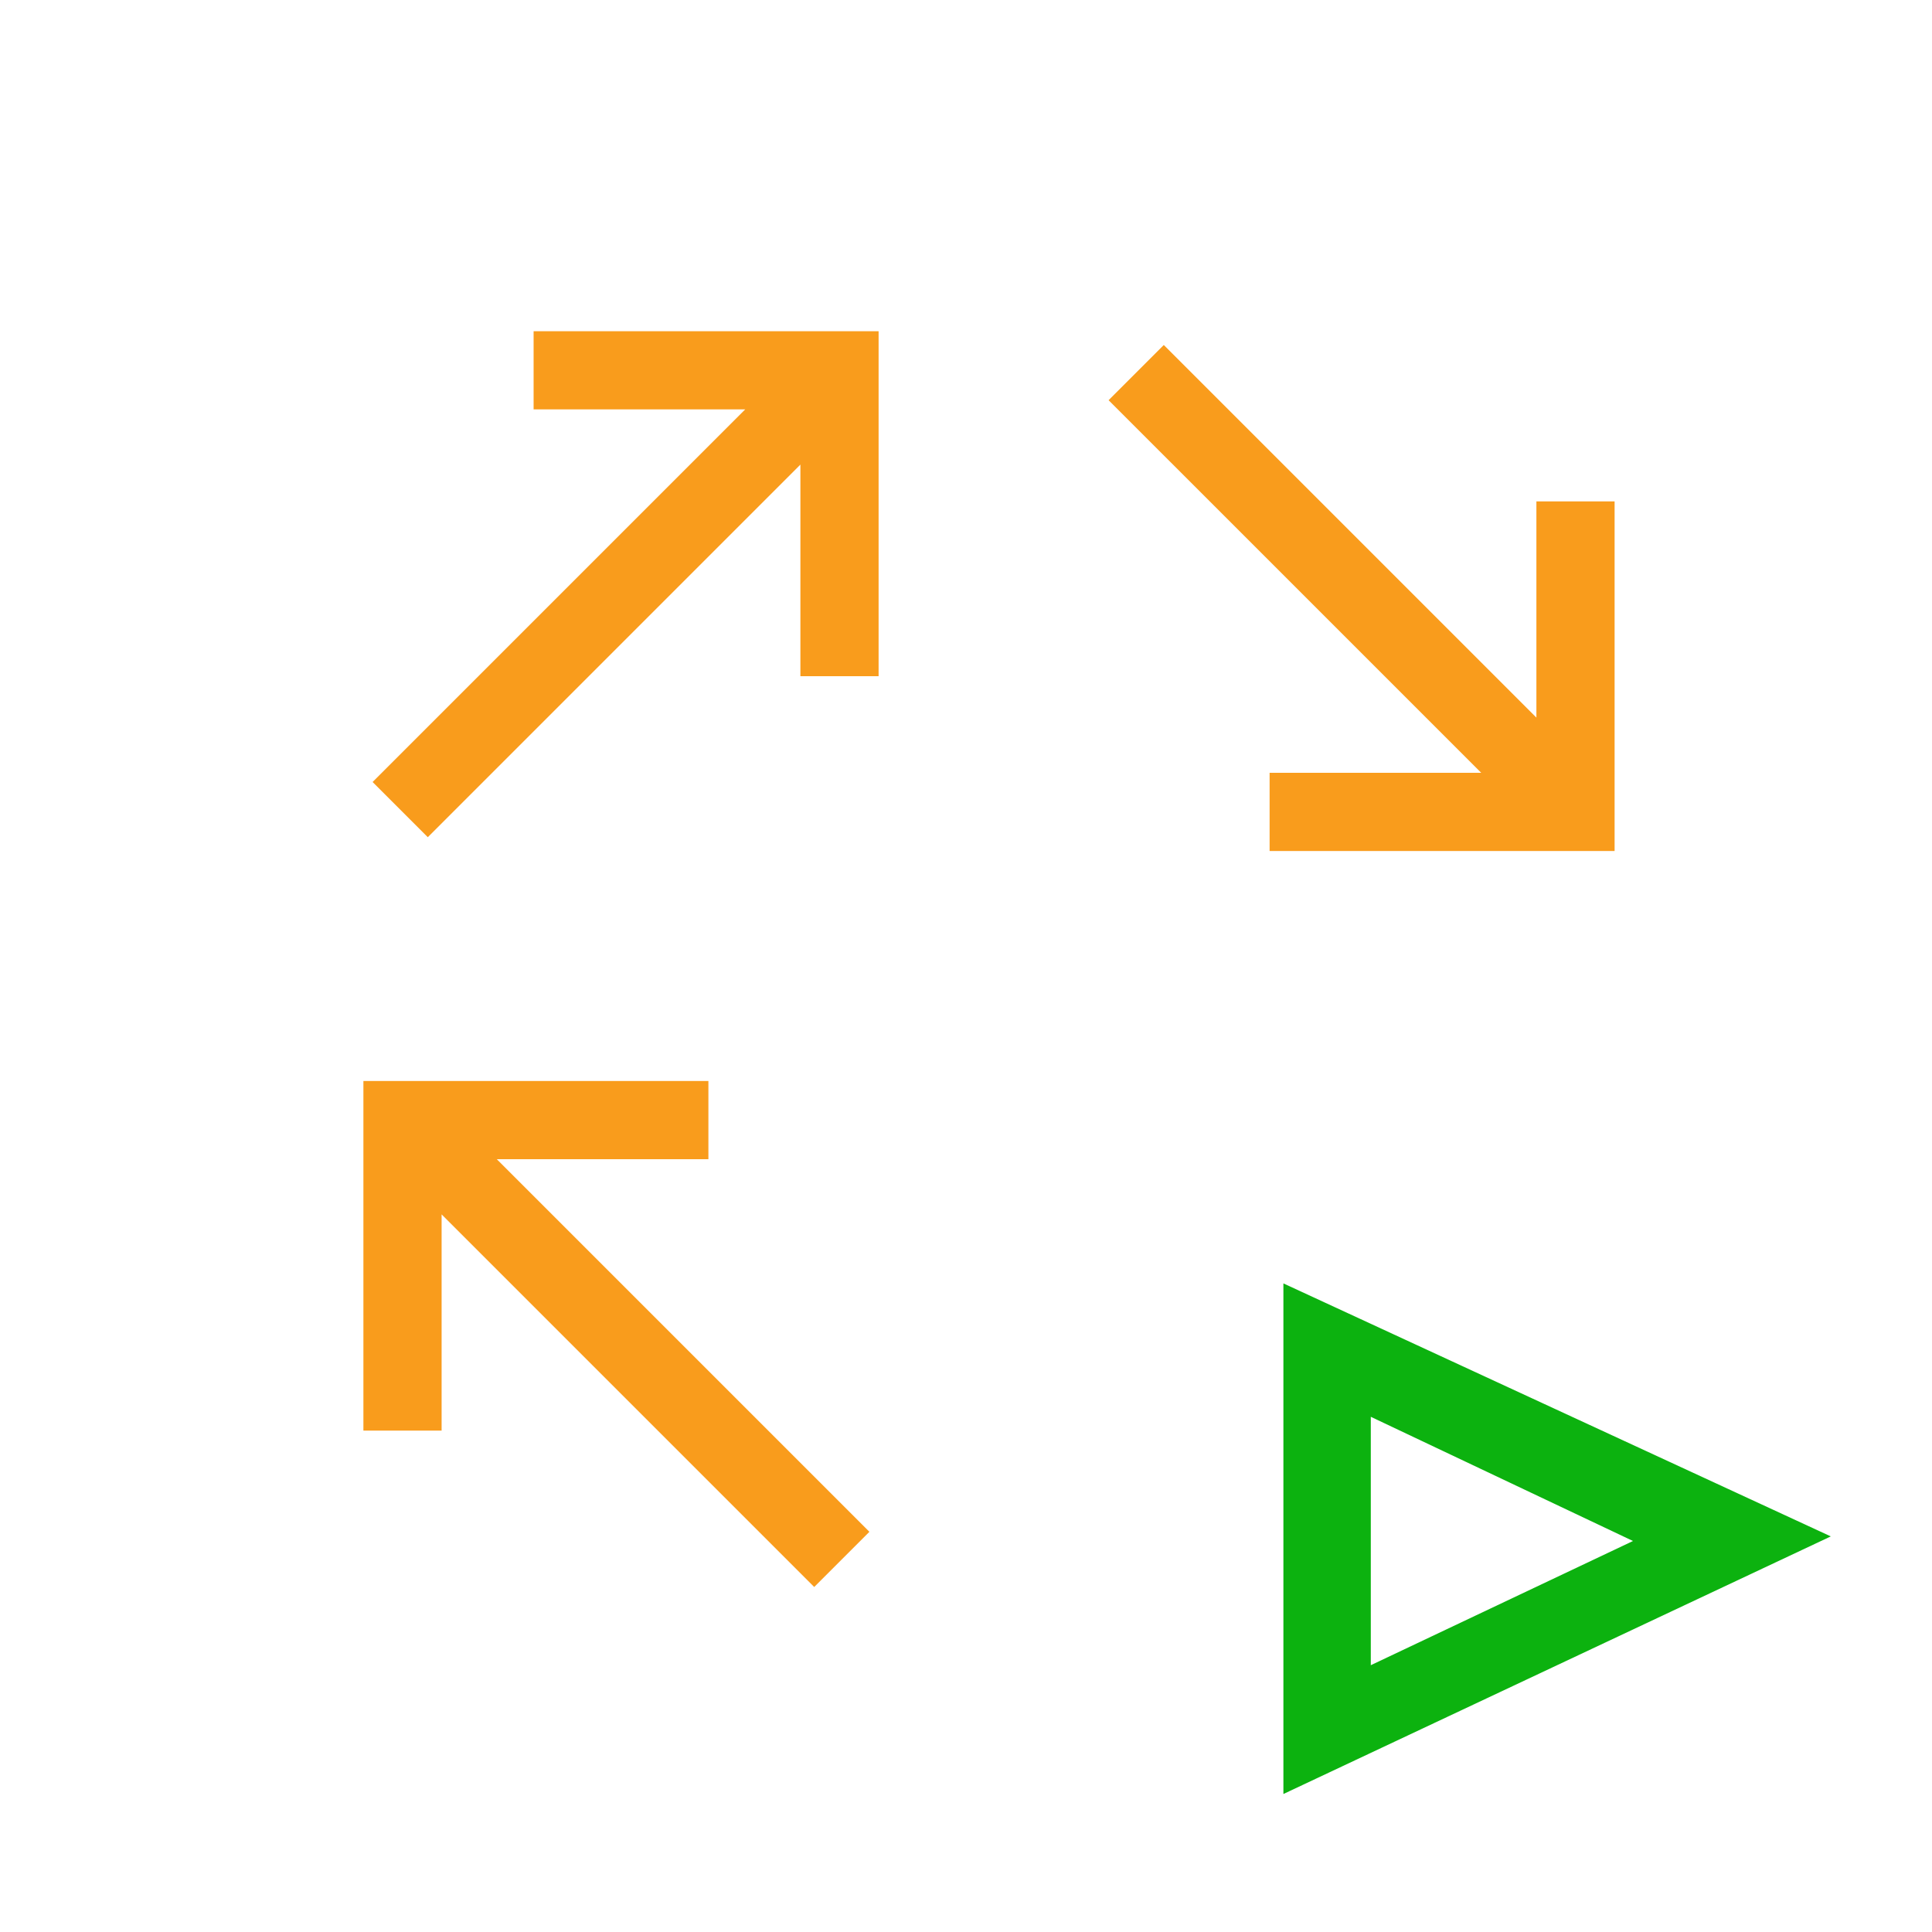
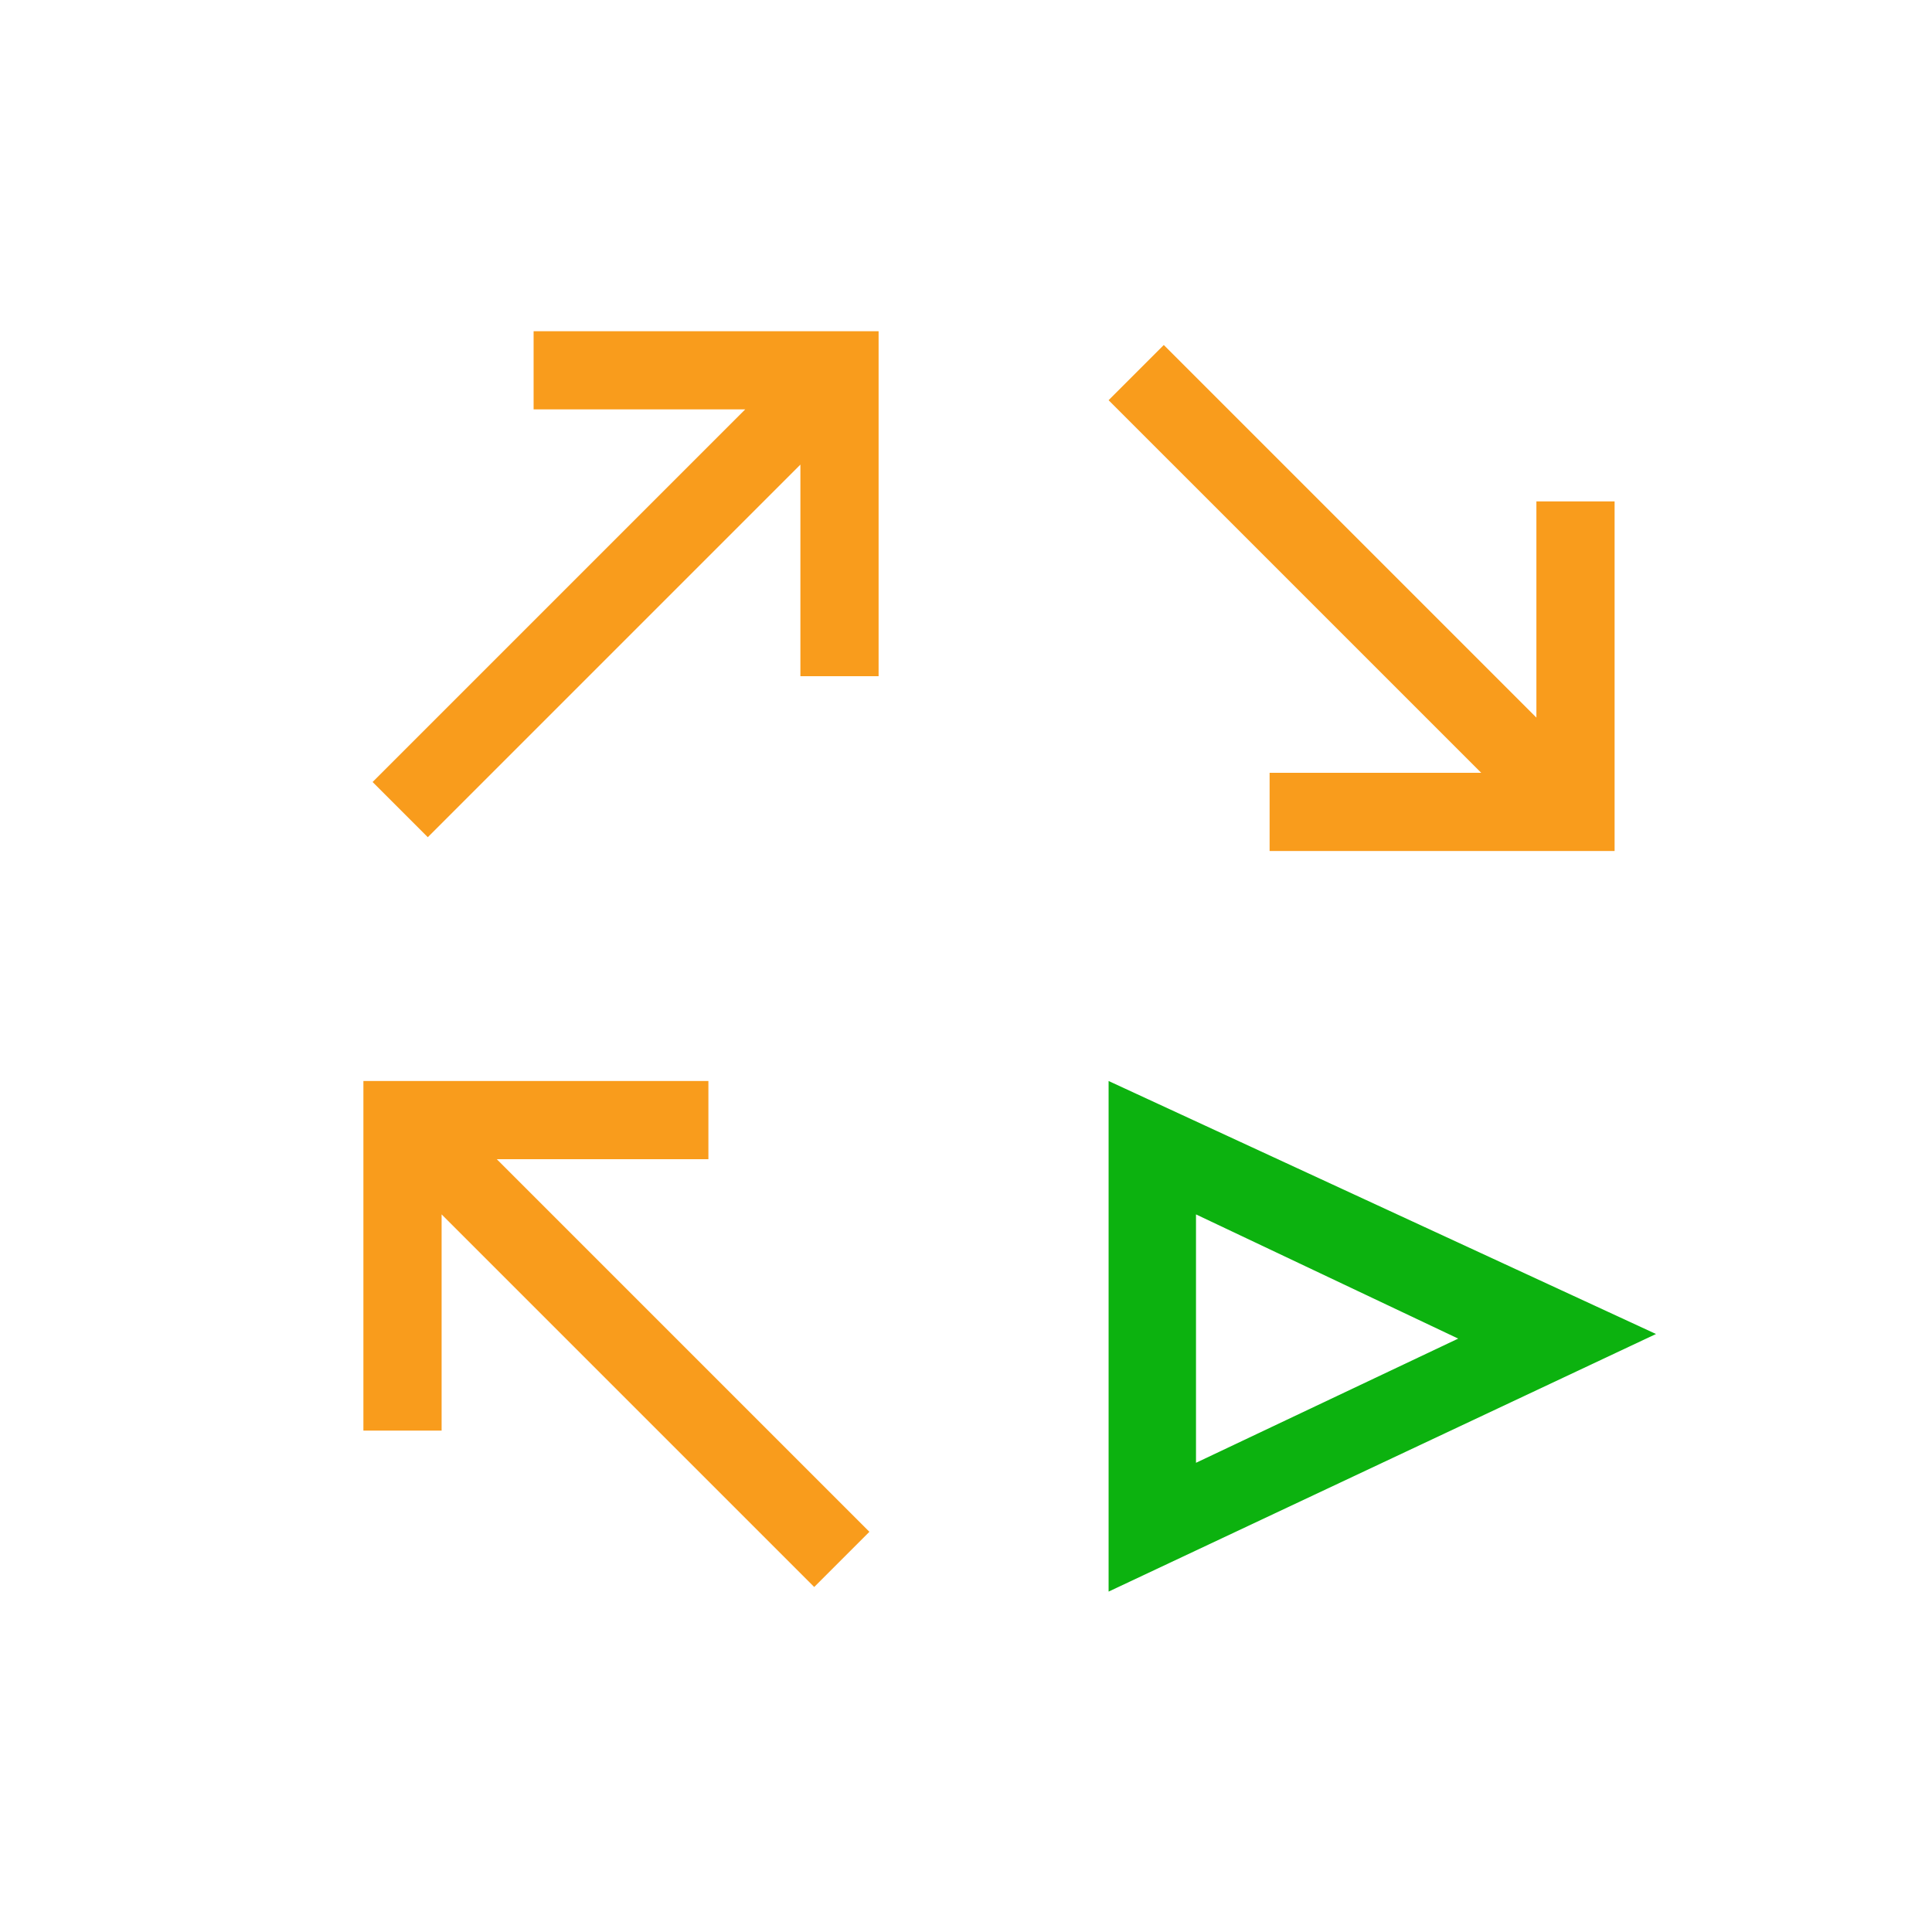
- <svg xmlns="http://www.w3.org/2000/svg" version="1.1" id="Layer_1" x="0px" y="0px" viewBox="-284 376 42 42" style="enable-background:new -284 376 42 42;" xml:space="preserve">
-   <style type="text/css">
+ <svg xmlns="http://www.w3.org/2000/svg" version="1.1" id="Layer_1" x="0px" y="0px" viewBox="-284 376 42 42" style="enable-background:new -284 376 42 42;" xml:space="preserve" width="100%" height="100%">
+   <defs id="defs19" />
+   <style type="text/css" id="style3">
	.st0{fill:none;}
	.st1{fill:#F99C1C;}
	.st2{fill:#0CB20F;}
</style>
-   <g>
-     <polygon class="st0" points="-254.2,406.8 -254.2,412.1 -248.5,409.5  " />
-     <polygon class="st1" points="-268.6,401.2 -268.6,399.5 -276.1,399.5 -276.1,407.1 -274.4,407.1 -274.4,402.4 -266.3,410.5    -265.1,409.3 -273.2,401.2  " />
-     <polygon class="st1" points="-272.4,384.9 -267.8,384.9 -275.9,393 -274.7,394.2 -266.6,386.1 -266.6,390.7 -264.9,390.7    -264.9,383.2 -272.4,383.2  " />
-     <polygon class="st1" points="-256.4,394.5 -248.9,394.5 -248.9,386.9 -250.6,386.9 -250.6,391.6 -258.7,383.5 -259.9,384.7    -251.8,392.8 -256.4,392.8  " />
-     <path class="st2" d="M-256.1,403.9V415l11.9-5.6L-256.1,403.9z M-254.2,406.8l5.7,2.7l-5.7,2.7V406.8z" />
-   </g>
+   <polygon style="fill:#f99c1c" id="polygon9" points="-276.1,399.5 -276.1,407.1 -274.4,407.1 -274.4,402.4 -266.3,410.5 -265.1,409.3 -273.2,401.2 -268.6,401.2 -268.6,399.5 " class="st1" />
+   <path style="fill:#0cb20f" id="path15" d="m -259.9,399.5 v 11.1 l 11.9,-5.6 -11.9,-5.5 z m 1.9,2.9 5.7,2.7 -5.7,2.7 v -5.4 z" class="st2" />
+   <polygon style="fill:none" id="polygon7" points="-248.5,409.5 -254.2,406.8 -254.2,412.1 " class="st0" />
+   <polygon style="fill:#f99c1c" id="polygon11" points="-275.9,393 -274.7,394.2 -266.6,386.1 -266.6,390.7 -264.9,390.7 -264.9,383.2 -272.4,383.2 -272.4,384.9 -267.8,384.9 " class="st1" />
+   <polygon style="fill:#f99c1c" id="polygon13" points="-248.9,386.9 -250.6,386.9 -250.6,391.6 -258.7,383.5 -259.9,384.7 -251.8,392.8 -256.4,392.8 -256.4,394.5 -248.9,394.5 " class="st1" />
</svg>
